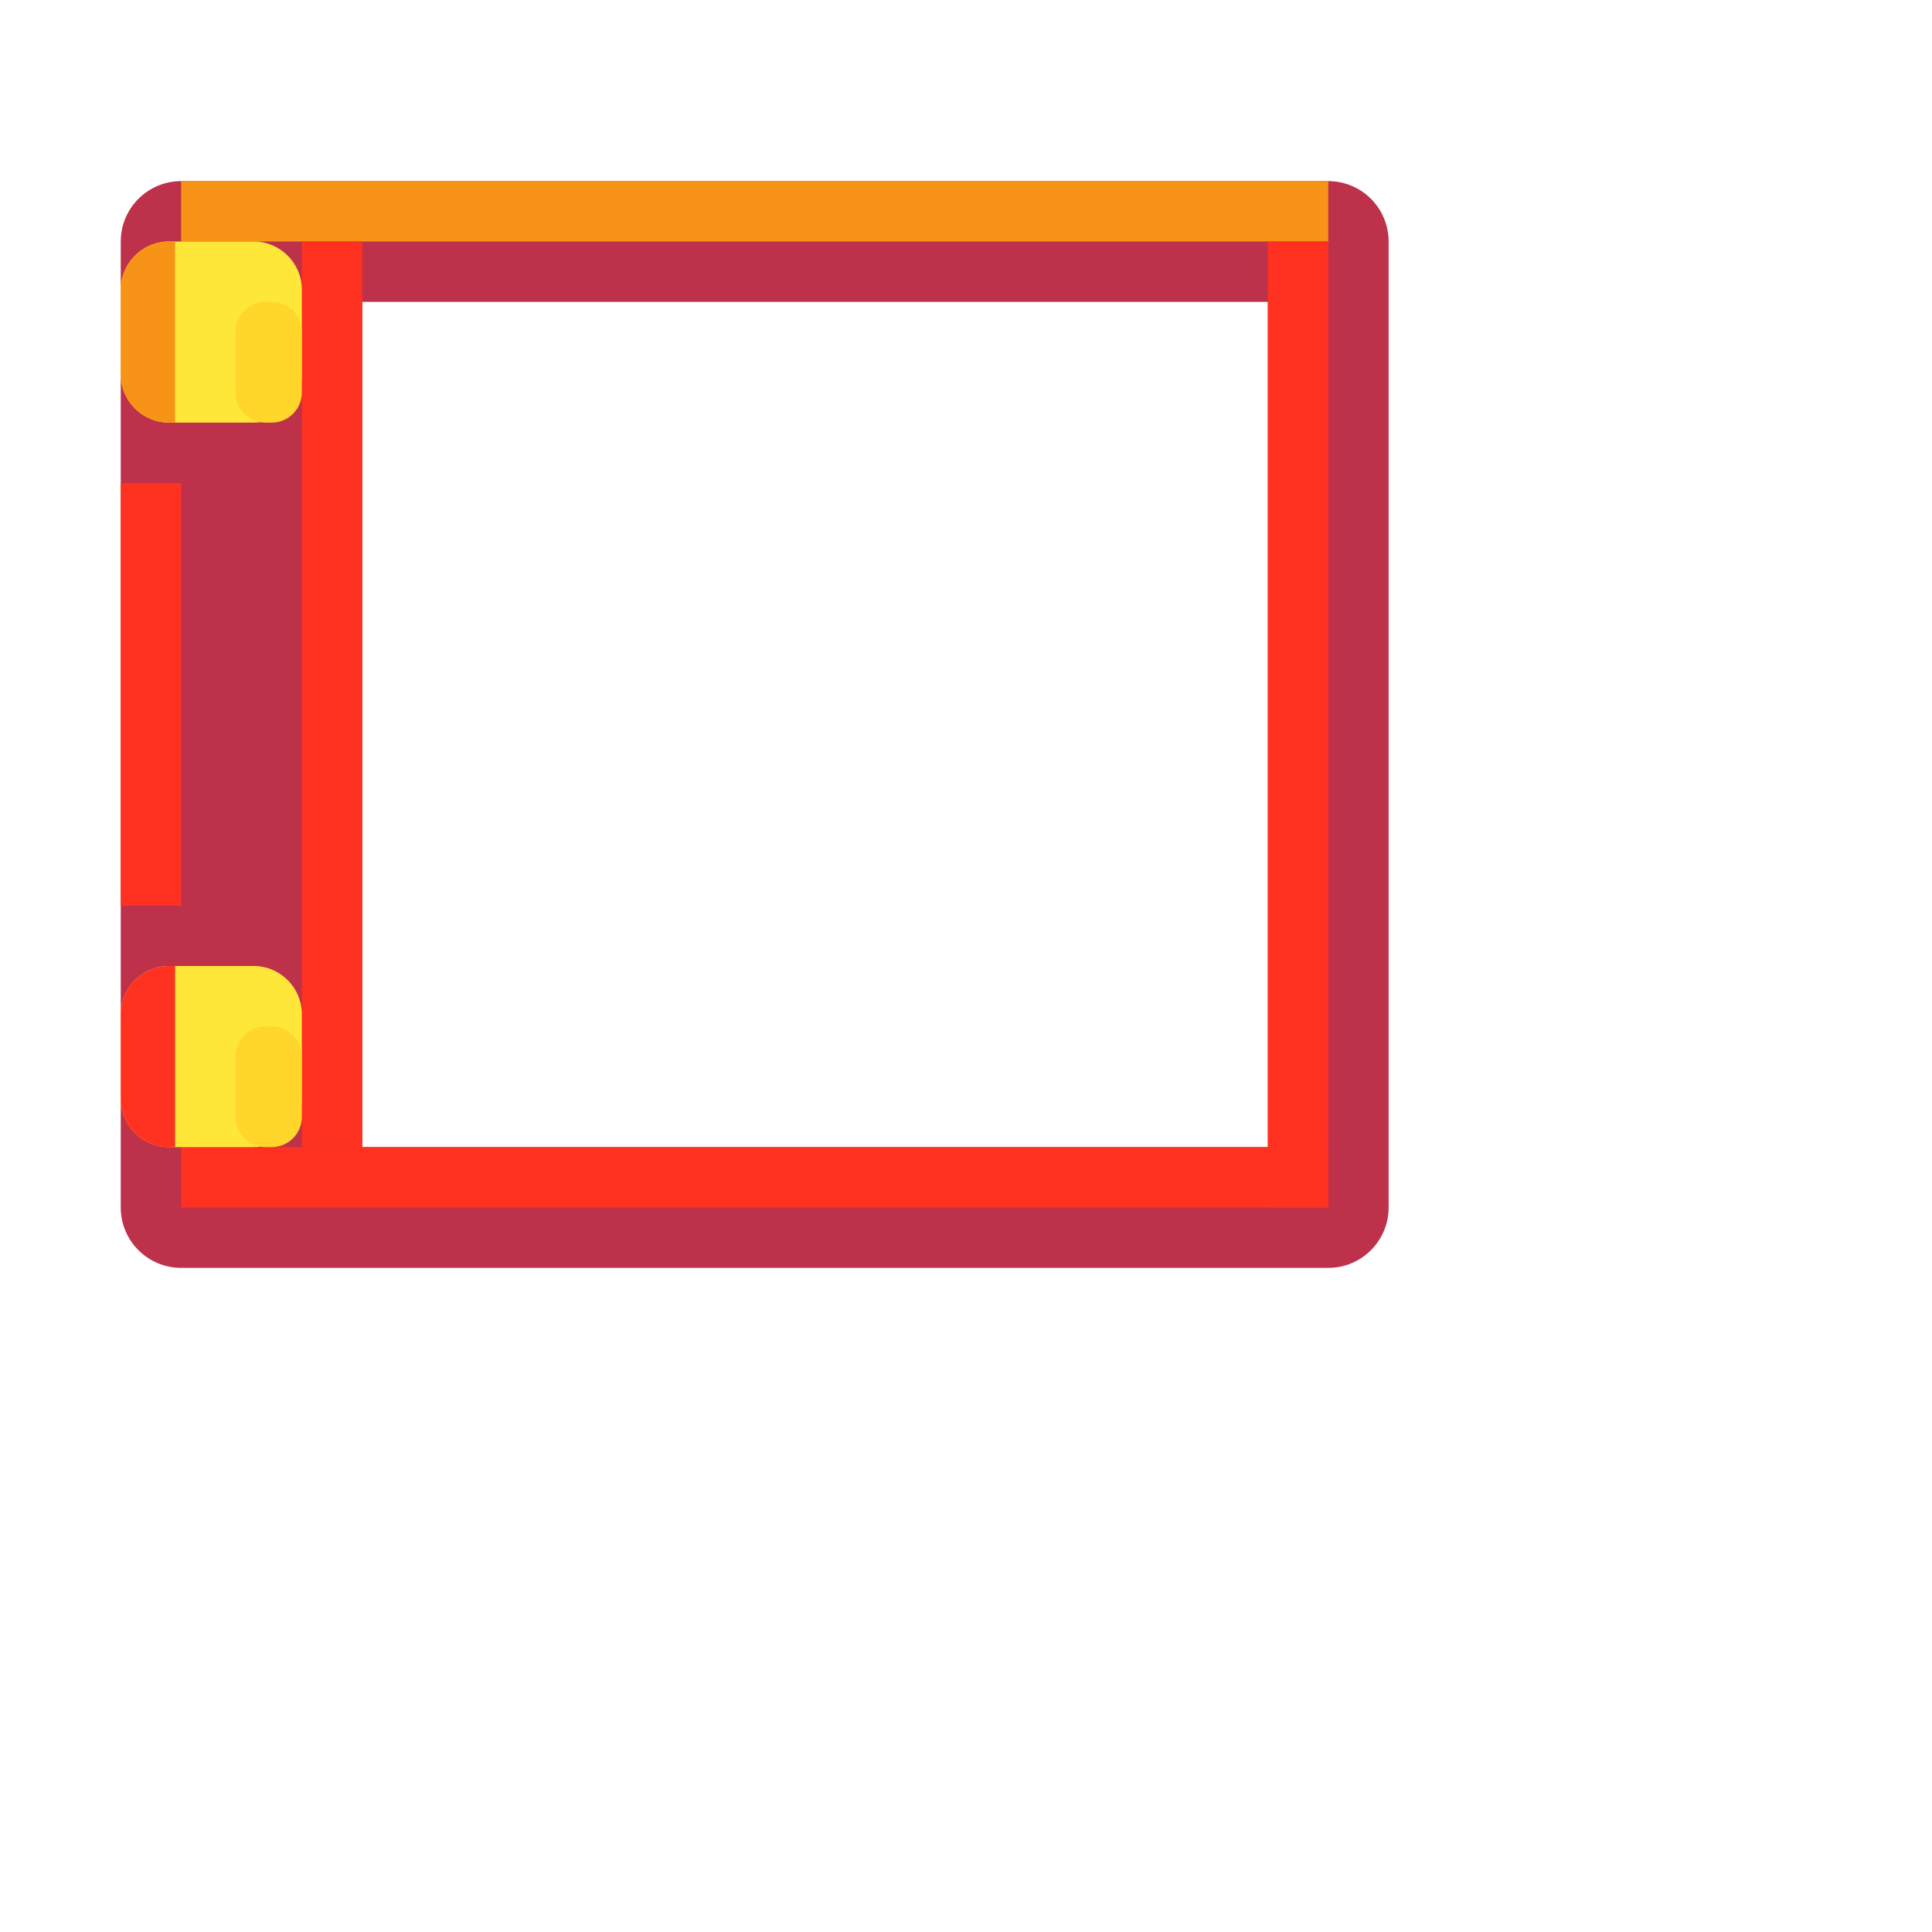
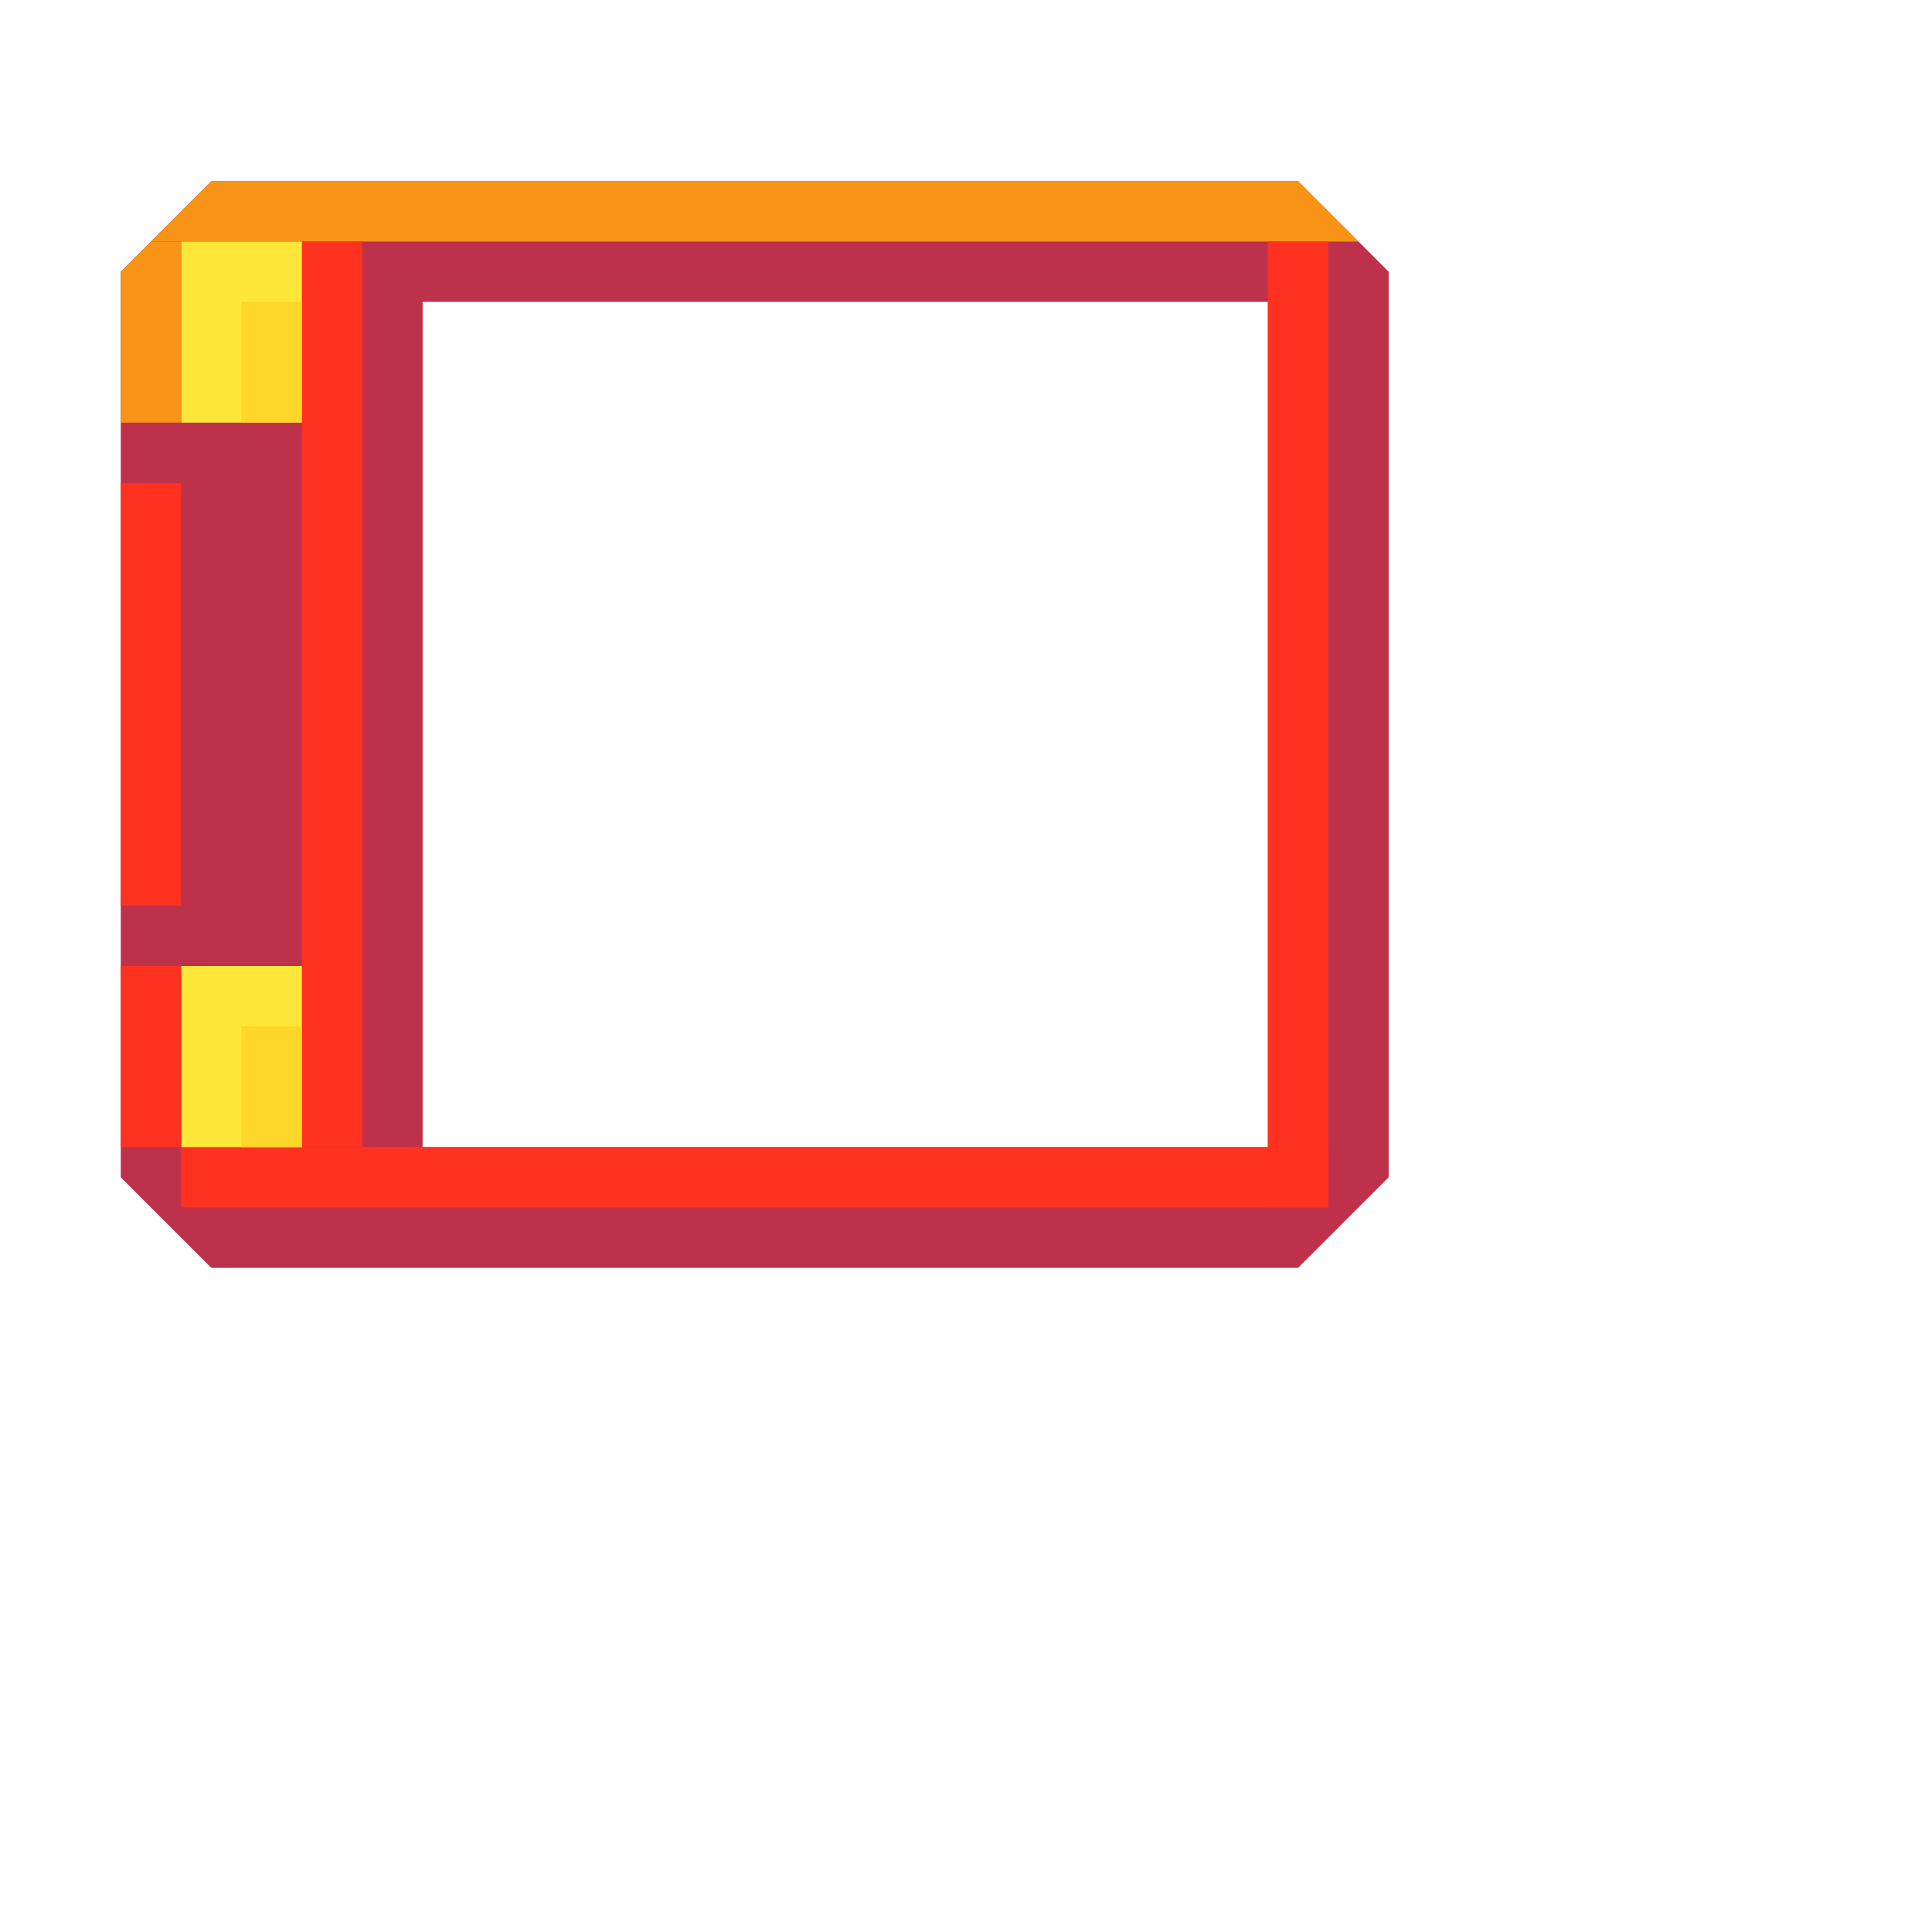
<svg xmlns="http://www.w3.org/2000/svg" width="256" height="256" viewBox="0 0 32 32">
-   <path d="M2 4 A1 1 0 0 1 3 3 L22 3 A1 1 0 0 1 23 4 L23 20 A1 1 0 0 1 22 21 L3 21 A1 1 0 0 1 2 20 Z M6 5 L21 5 L21 19 L6 19 Z" fill-rule="evenodd" fill="#bd314a" data-color="15" />
-   <rect x="3" y="3" width="19" height="1" fill="#f79418" data-color="10" />
+   <path fill-rule="evenodd" d="M2 4.5 L3.5 3 L21.5 3 L23 4.5 L23 19.5 L21.5 21 L3.5 21 L2 19.5 Z M7 5 L21 5 L21 19 L7 19 Z" fill="#bd314a" data-color="15" />
+   <path d="M3.5 3 L21.5 3 L22.5 4 L2.5 4 Z" fill="#f79418" data-color="10" />
  <rect x="5" y="4" width="1" height="15" fill="#ff3121" data-color="14" />
  <rect x="21" y="4" width="1" height="16" fill="#ff3121" data-color="14" />
  <rect x="3" y="19" width="19" height="1" fill="#ff3121" data-color="14" />
  <rect x="2" y="8" width="1" height="7" fill="#ff3121" data-color="14" />
-   <rect x="2" y="4" width="3" height="3" rx="0.8" fill="#ffe739" data-color="13" />
-   <path d="M2.9 4 H2.8 A0.8 0.8 0 0 0 2 4.8 V6.2 A0.8 0.8 0 0 0 2.8 7 H2.9 Z" fill="#f79418" data-color="10" />
-   <rect x="3.9" y="5" width="1.1" height="2" rx="0.5" fill="#ffd629" data-color="12" />
-   <rect x="2" y="16" width="3" height="3" rx="0.8" fill="#ffe739" data-color="13" />
-   <path d="M2.9 16 H2.8 A0.8 0.8 0 0 0 2 16.8 V18.2 A0.8 0.8 0 0 0 2.8 19 H2.9 Z" fill="#ff3121" data-color="14" />
-   <rect x="3.9" y="17" width="1.1" height="2" rx="0.5" fill="#ffd629" data-color="12" />
+   <rect x="3" y="4" width="2" height="3" fill="#ffe739" data-color="13" />
+   <path d="M2 4.5 L2.5 4 L3 4 L3 7 L2 7 Z" fill="#f79418" data-color="10" />
+   <rect x="4" y="5" width="1" height="2" fill="#ffd629" data-color="12" />
+   <rect x="3" y="16" width="2" height="3" fill="#ffe739" data-color="13" />
+   <rect x="2" y="16" width="1" height="3" fill="#ff3121" data-color="14" />
+   <rect x="4" y="17" width="1" height="2" fill="#ffd629" data-color="12" />
</svg>
